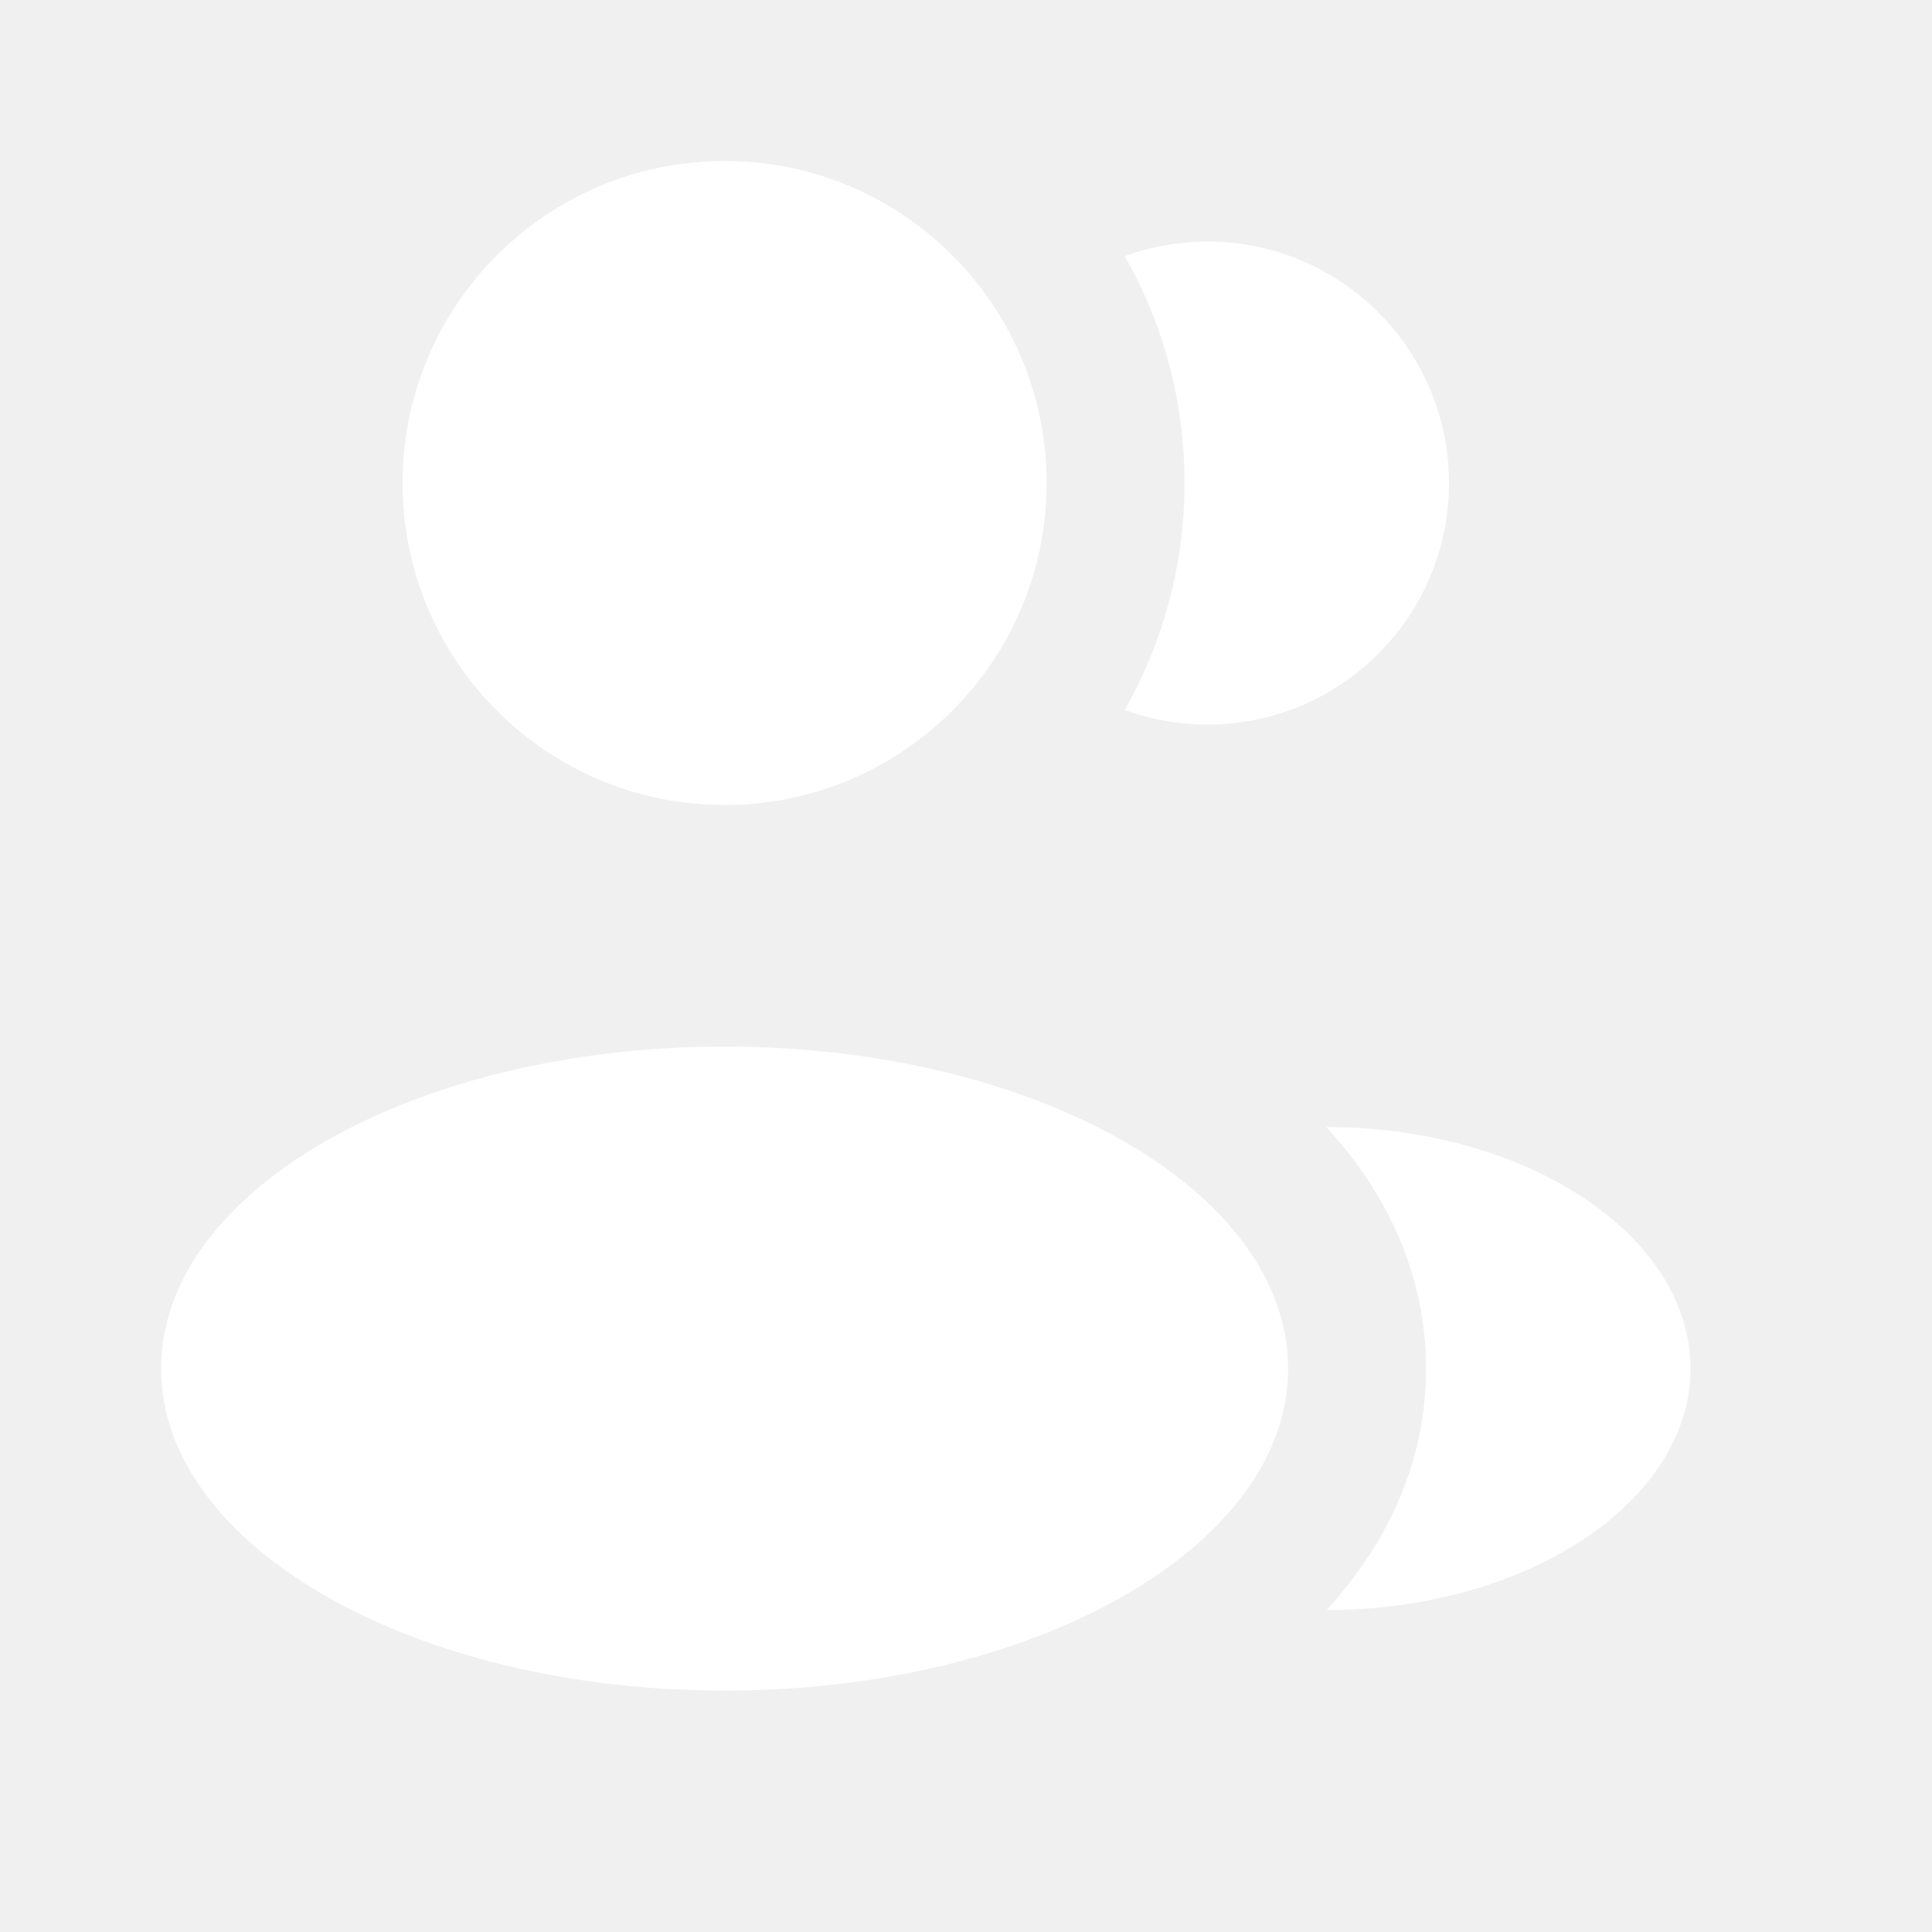
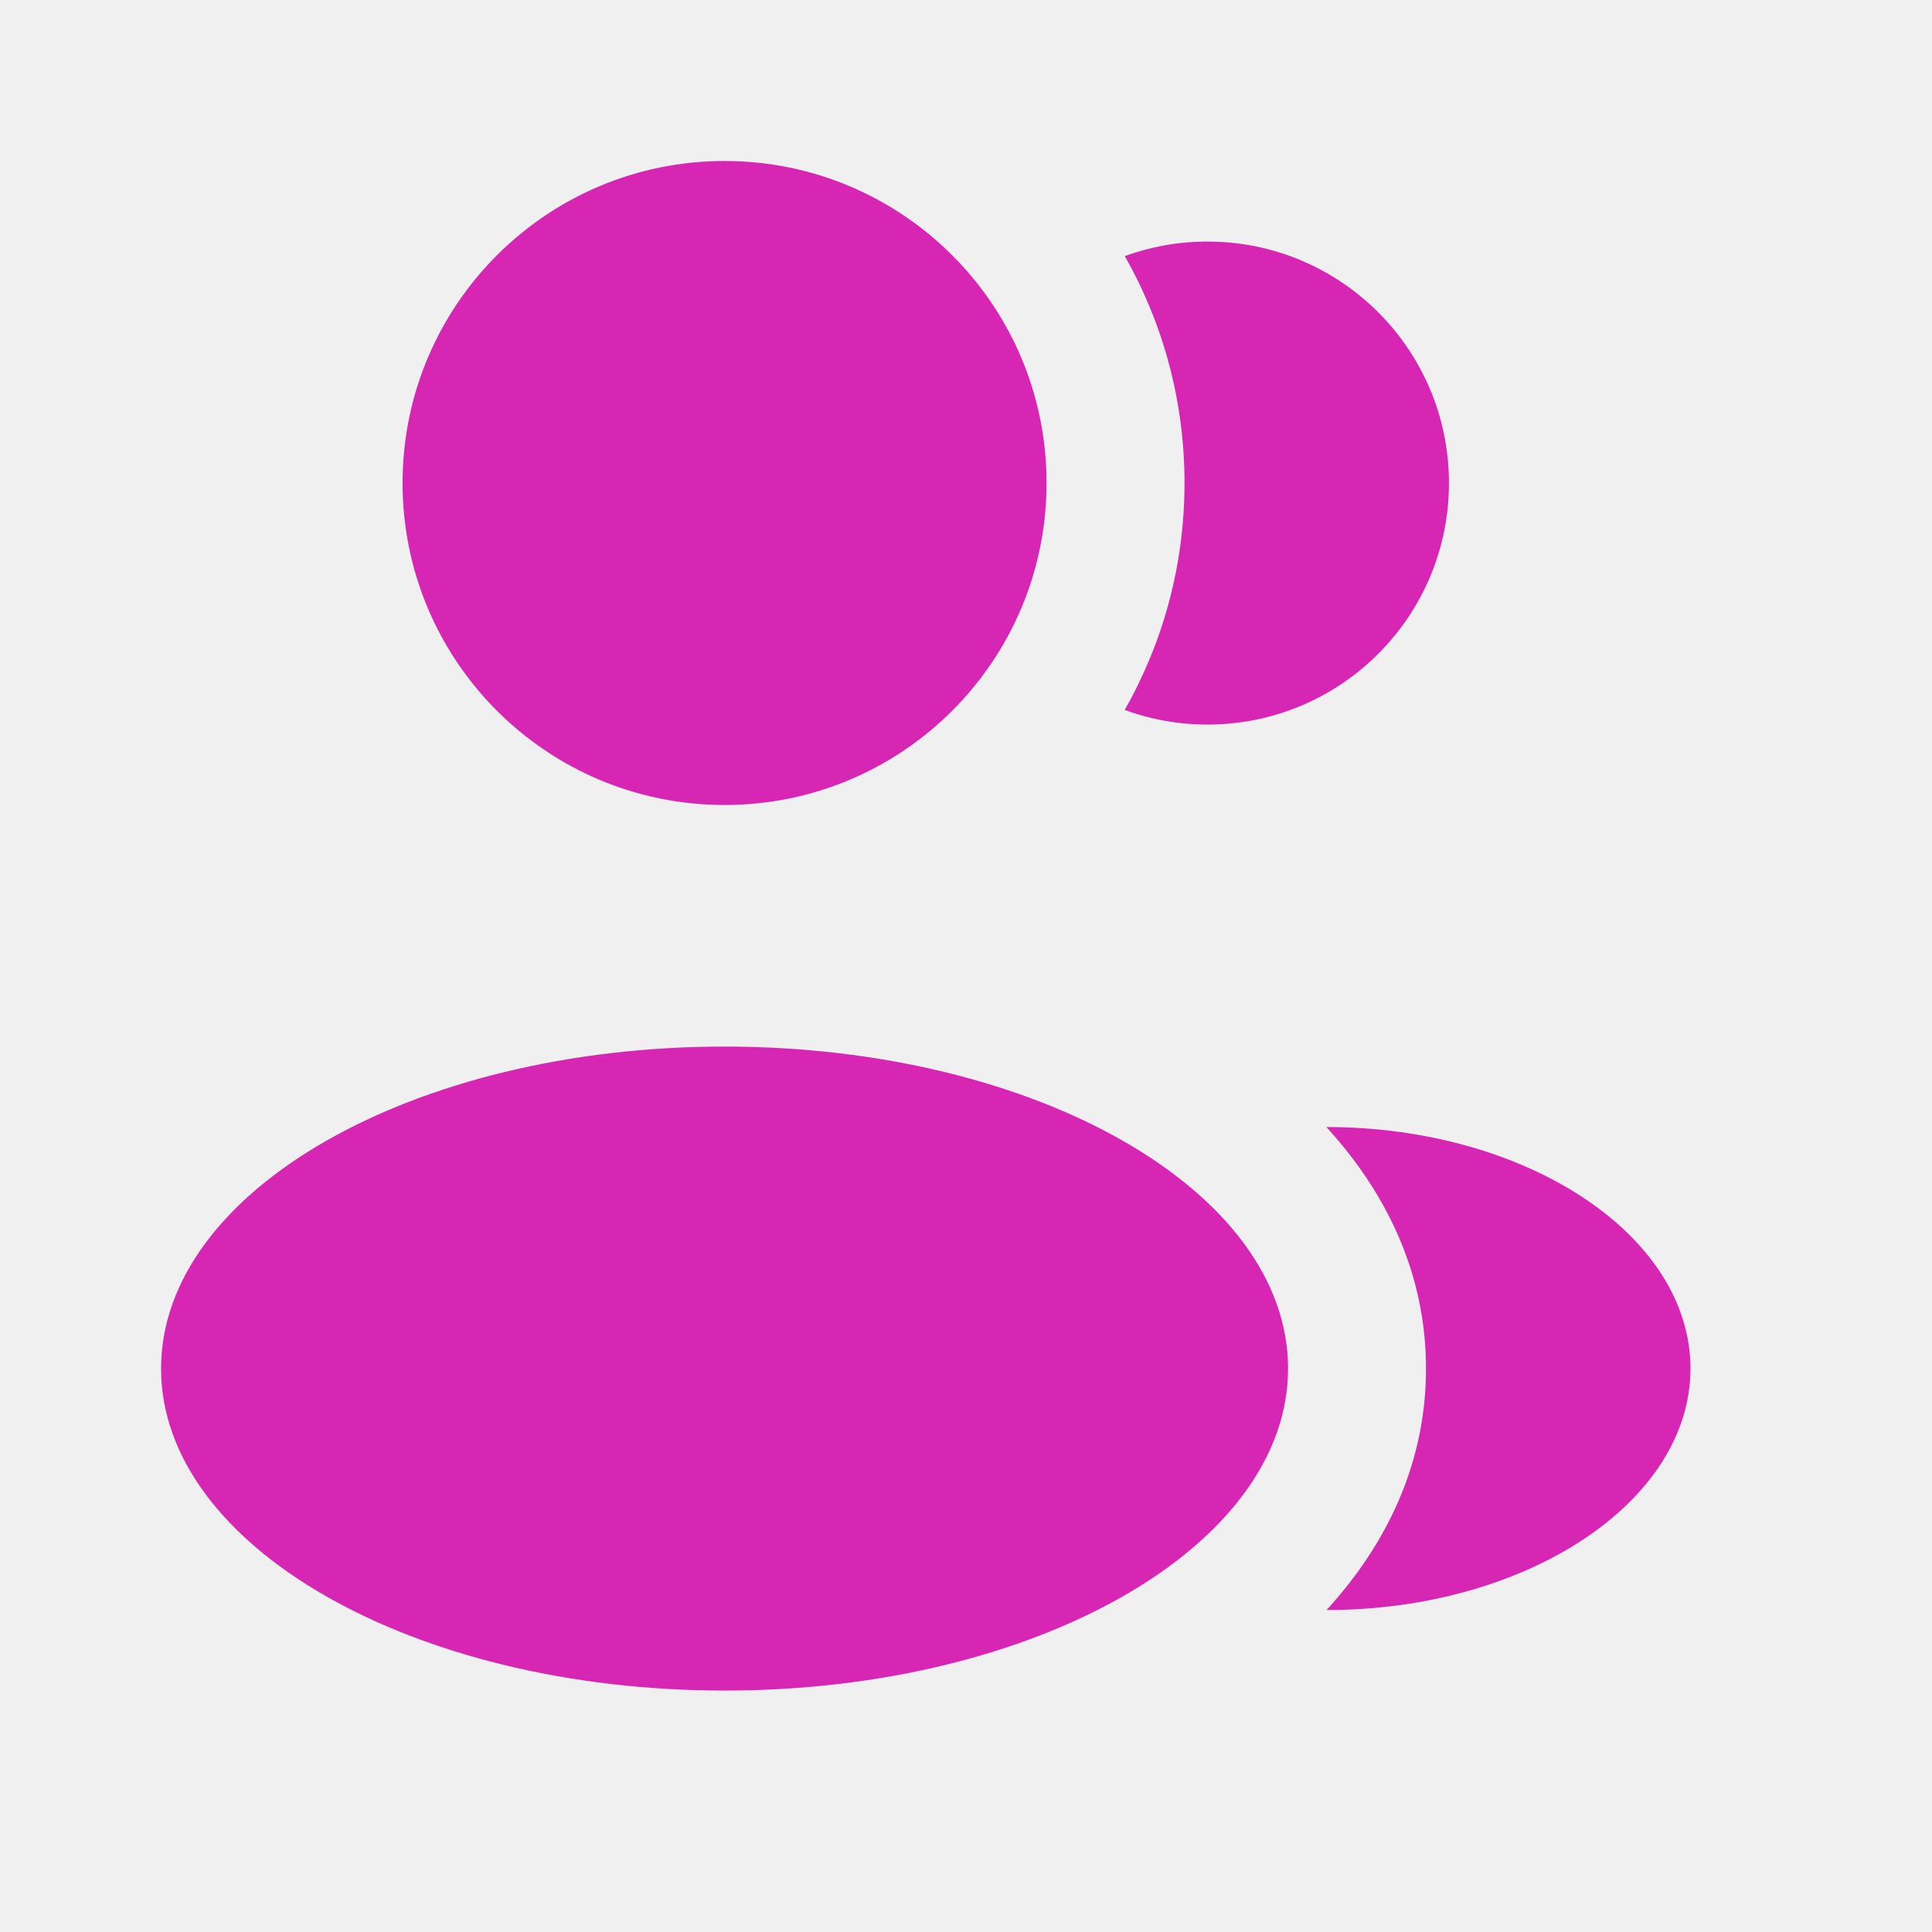
- <svg xmlns="http://www.w3.org/2000/svg" width="40" height="40" viewBox="0 0 40 40" fill="none">
-   <ellipse cx="15.002" cy="10" rx="6.667" ry="6.667" fill="white" />
-   <ellipse cx="15.002" cy="28.335" rx="11.667" ry="6.667" fill="white" />
-   <path d="M34.999 28.334C34.999 31.096 31.607 33.334 27.465 33.334C28.685 32 29.524 30.326 29.524 28.336C29.524 26.345 28.683 24.669 27.46 23.334C31.603 23.334 34.999 25.573 34.999 28.334Z" fill="white" />
-   <path d="M30 10.001C30 12.763 27.761 15.001 25 15.001C24.397 15.001 23.82 14.895 23.285 14.7C24.074 13.313 24.524 11.709 24.524 9.999C24.524 8.291 24.075 6.688 23.287 5.302C23.821 5.107 24.398 5.001 25 5.001C27.761 5.001 30 7.24 30 10.001Z" fill="white" />
+ <svg xmlns="http://www.w3.org/2000/svg" width="60" height="60" viewBox="0 0 60 60" fill="none">
+   <ellipse cx="22.502" cy="15" rx="10" ry="10" fill="#D726B3" />
+   <ellipse cx="22.502" cy="42.502" rx="17.5" ry="10" fill="#D726B3" />
+   <path d="M52.499 42.501C52.499 46.643 47.41 50.001 41.197 50.001C43.028 48 44.286 45.489 44.286 42.505C44.286 39.517 43.025 37.003 41.191 35.001C47.404 35.001 52.499 38.359 52.499 42.501Z" fill="#D726B3" />
+   <path d="M44.999 15.002C44.999 19.144 41.641 22.502 37.499 22.502C36.596 22.502 35.73 22.342 34.928 22.049C36.111 19.969 36.786 17.563 36.786 14.999C36.786 12.437 36.112 10.032 34.931 7.953C35.732 7.661 36.597 7.502 37.499 7.502C41.641 7.502 44.999 10.86 44.999 15.002Z" fill="#D726B3" />
</svg>
